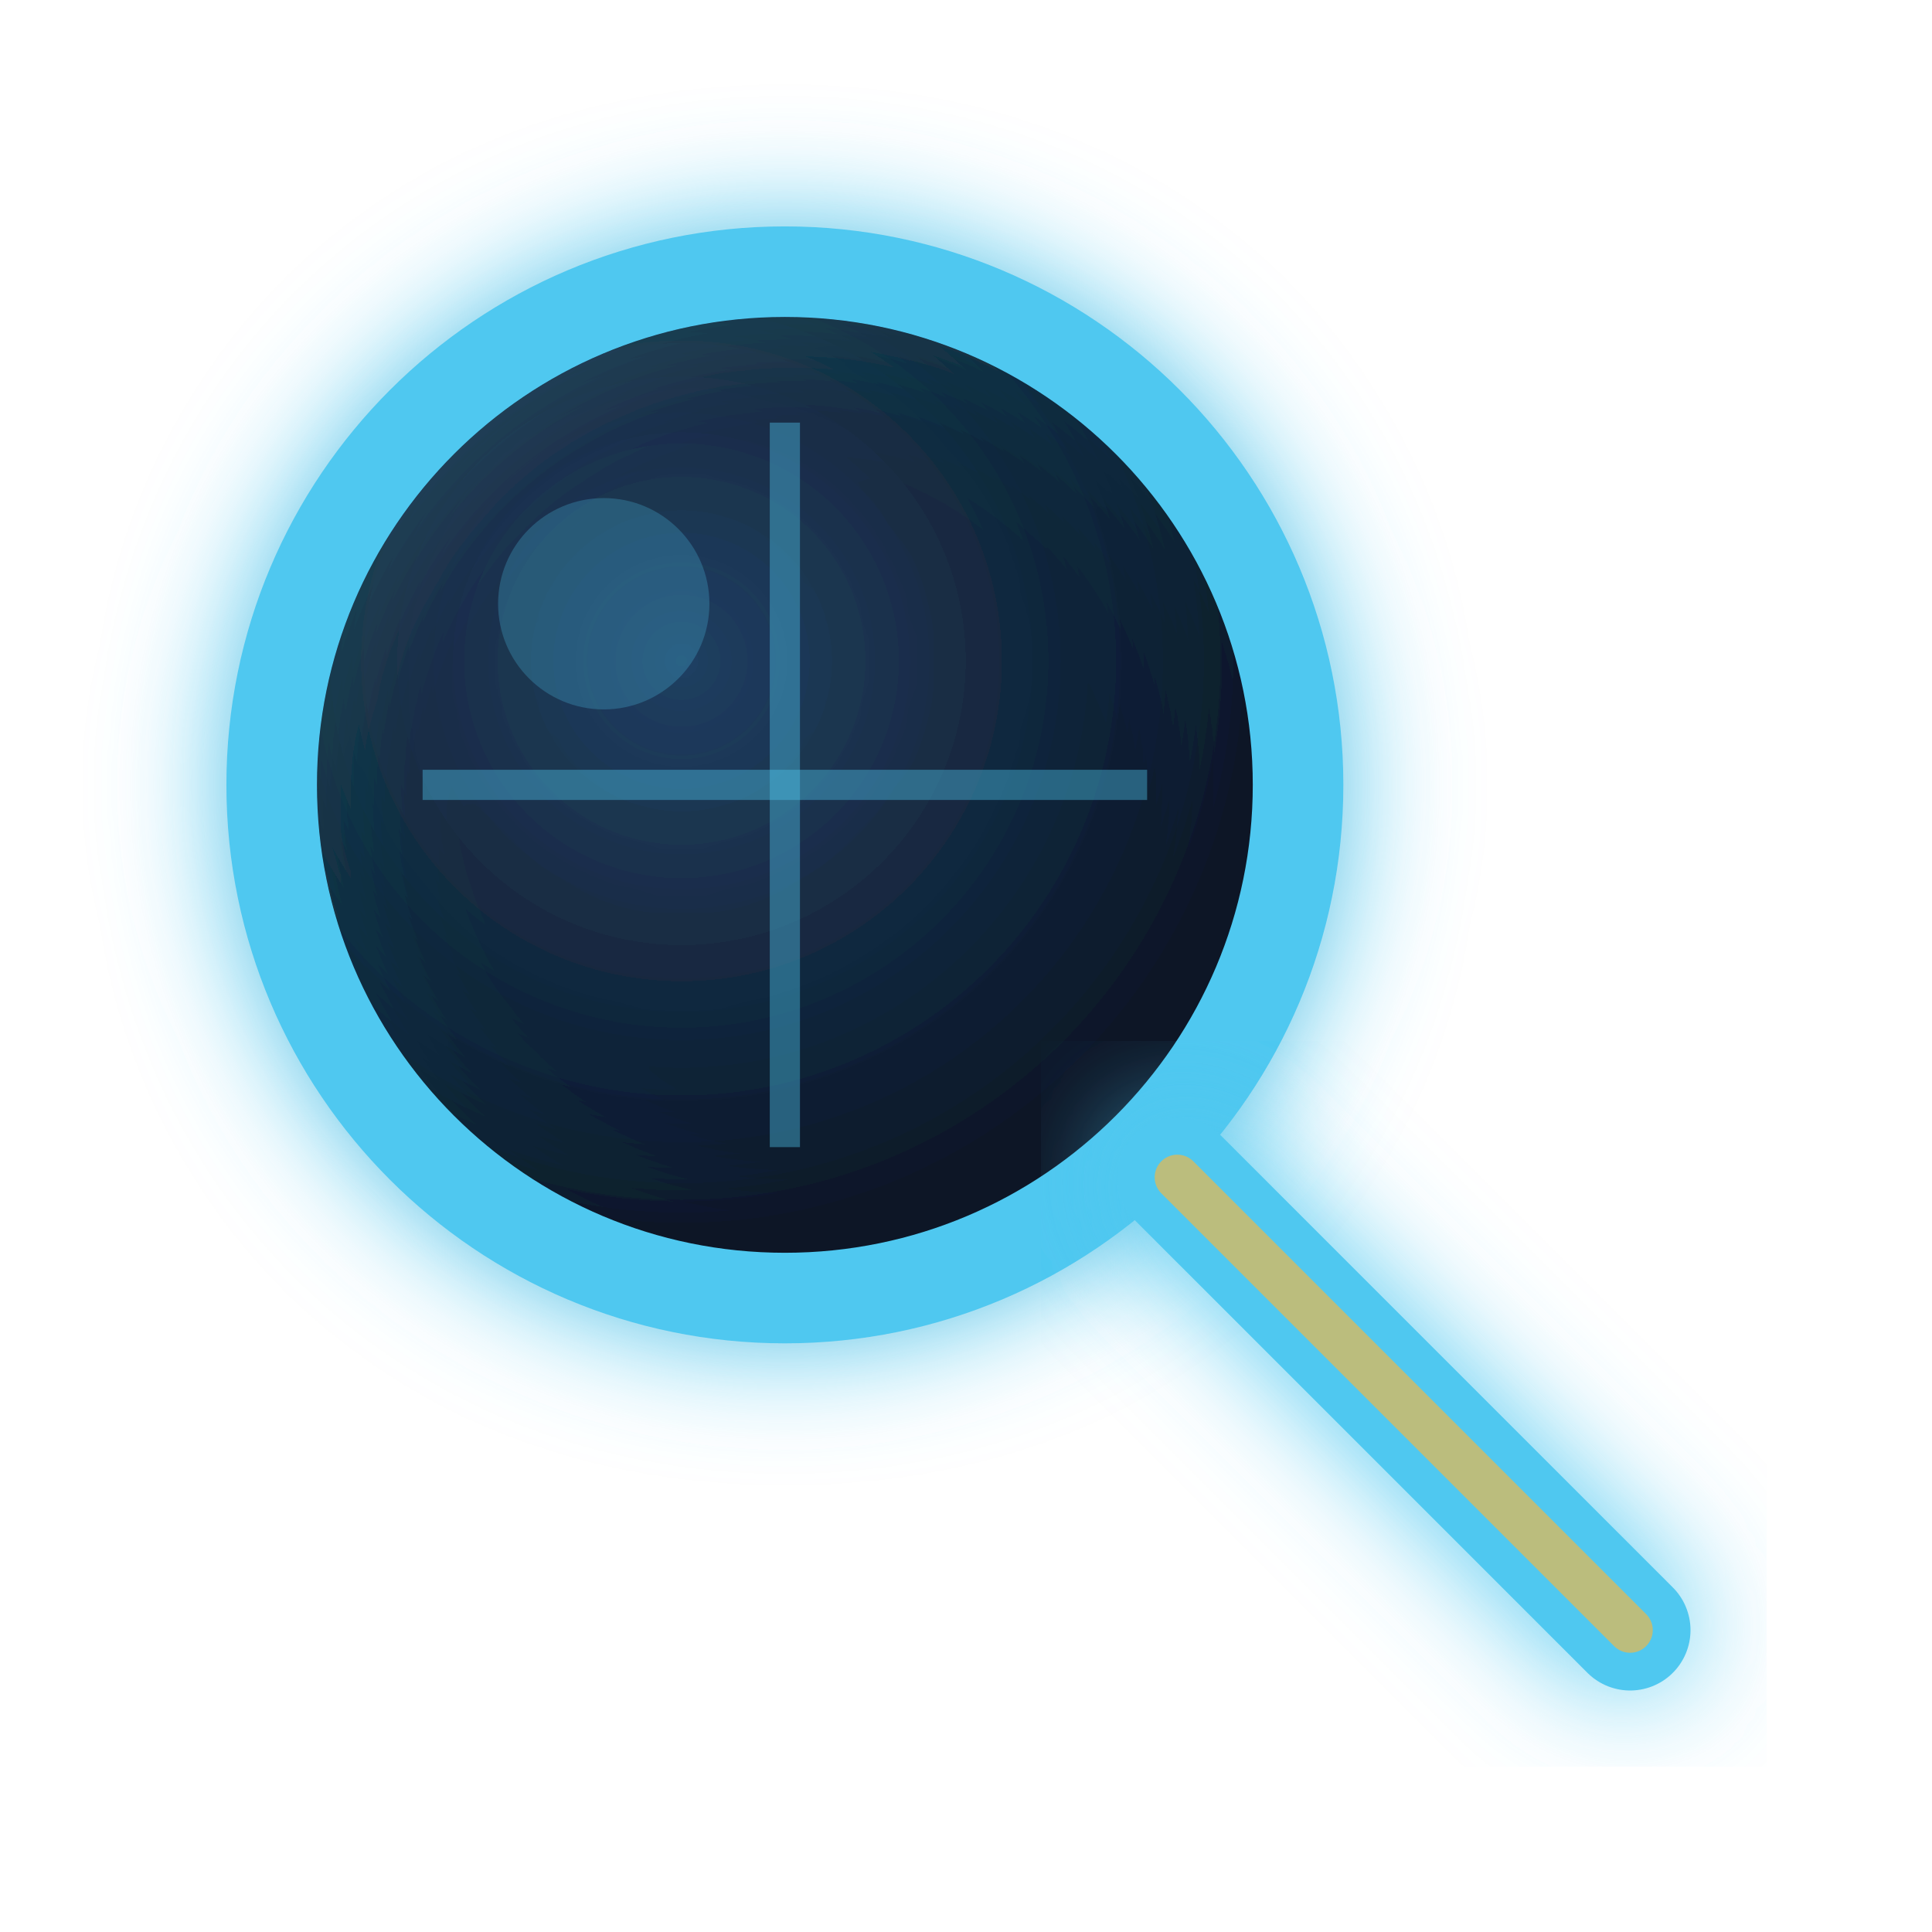
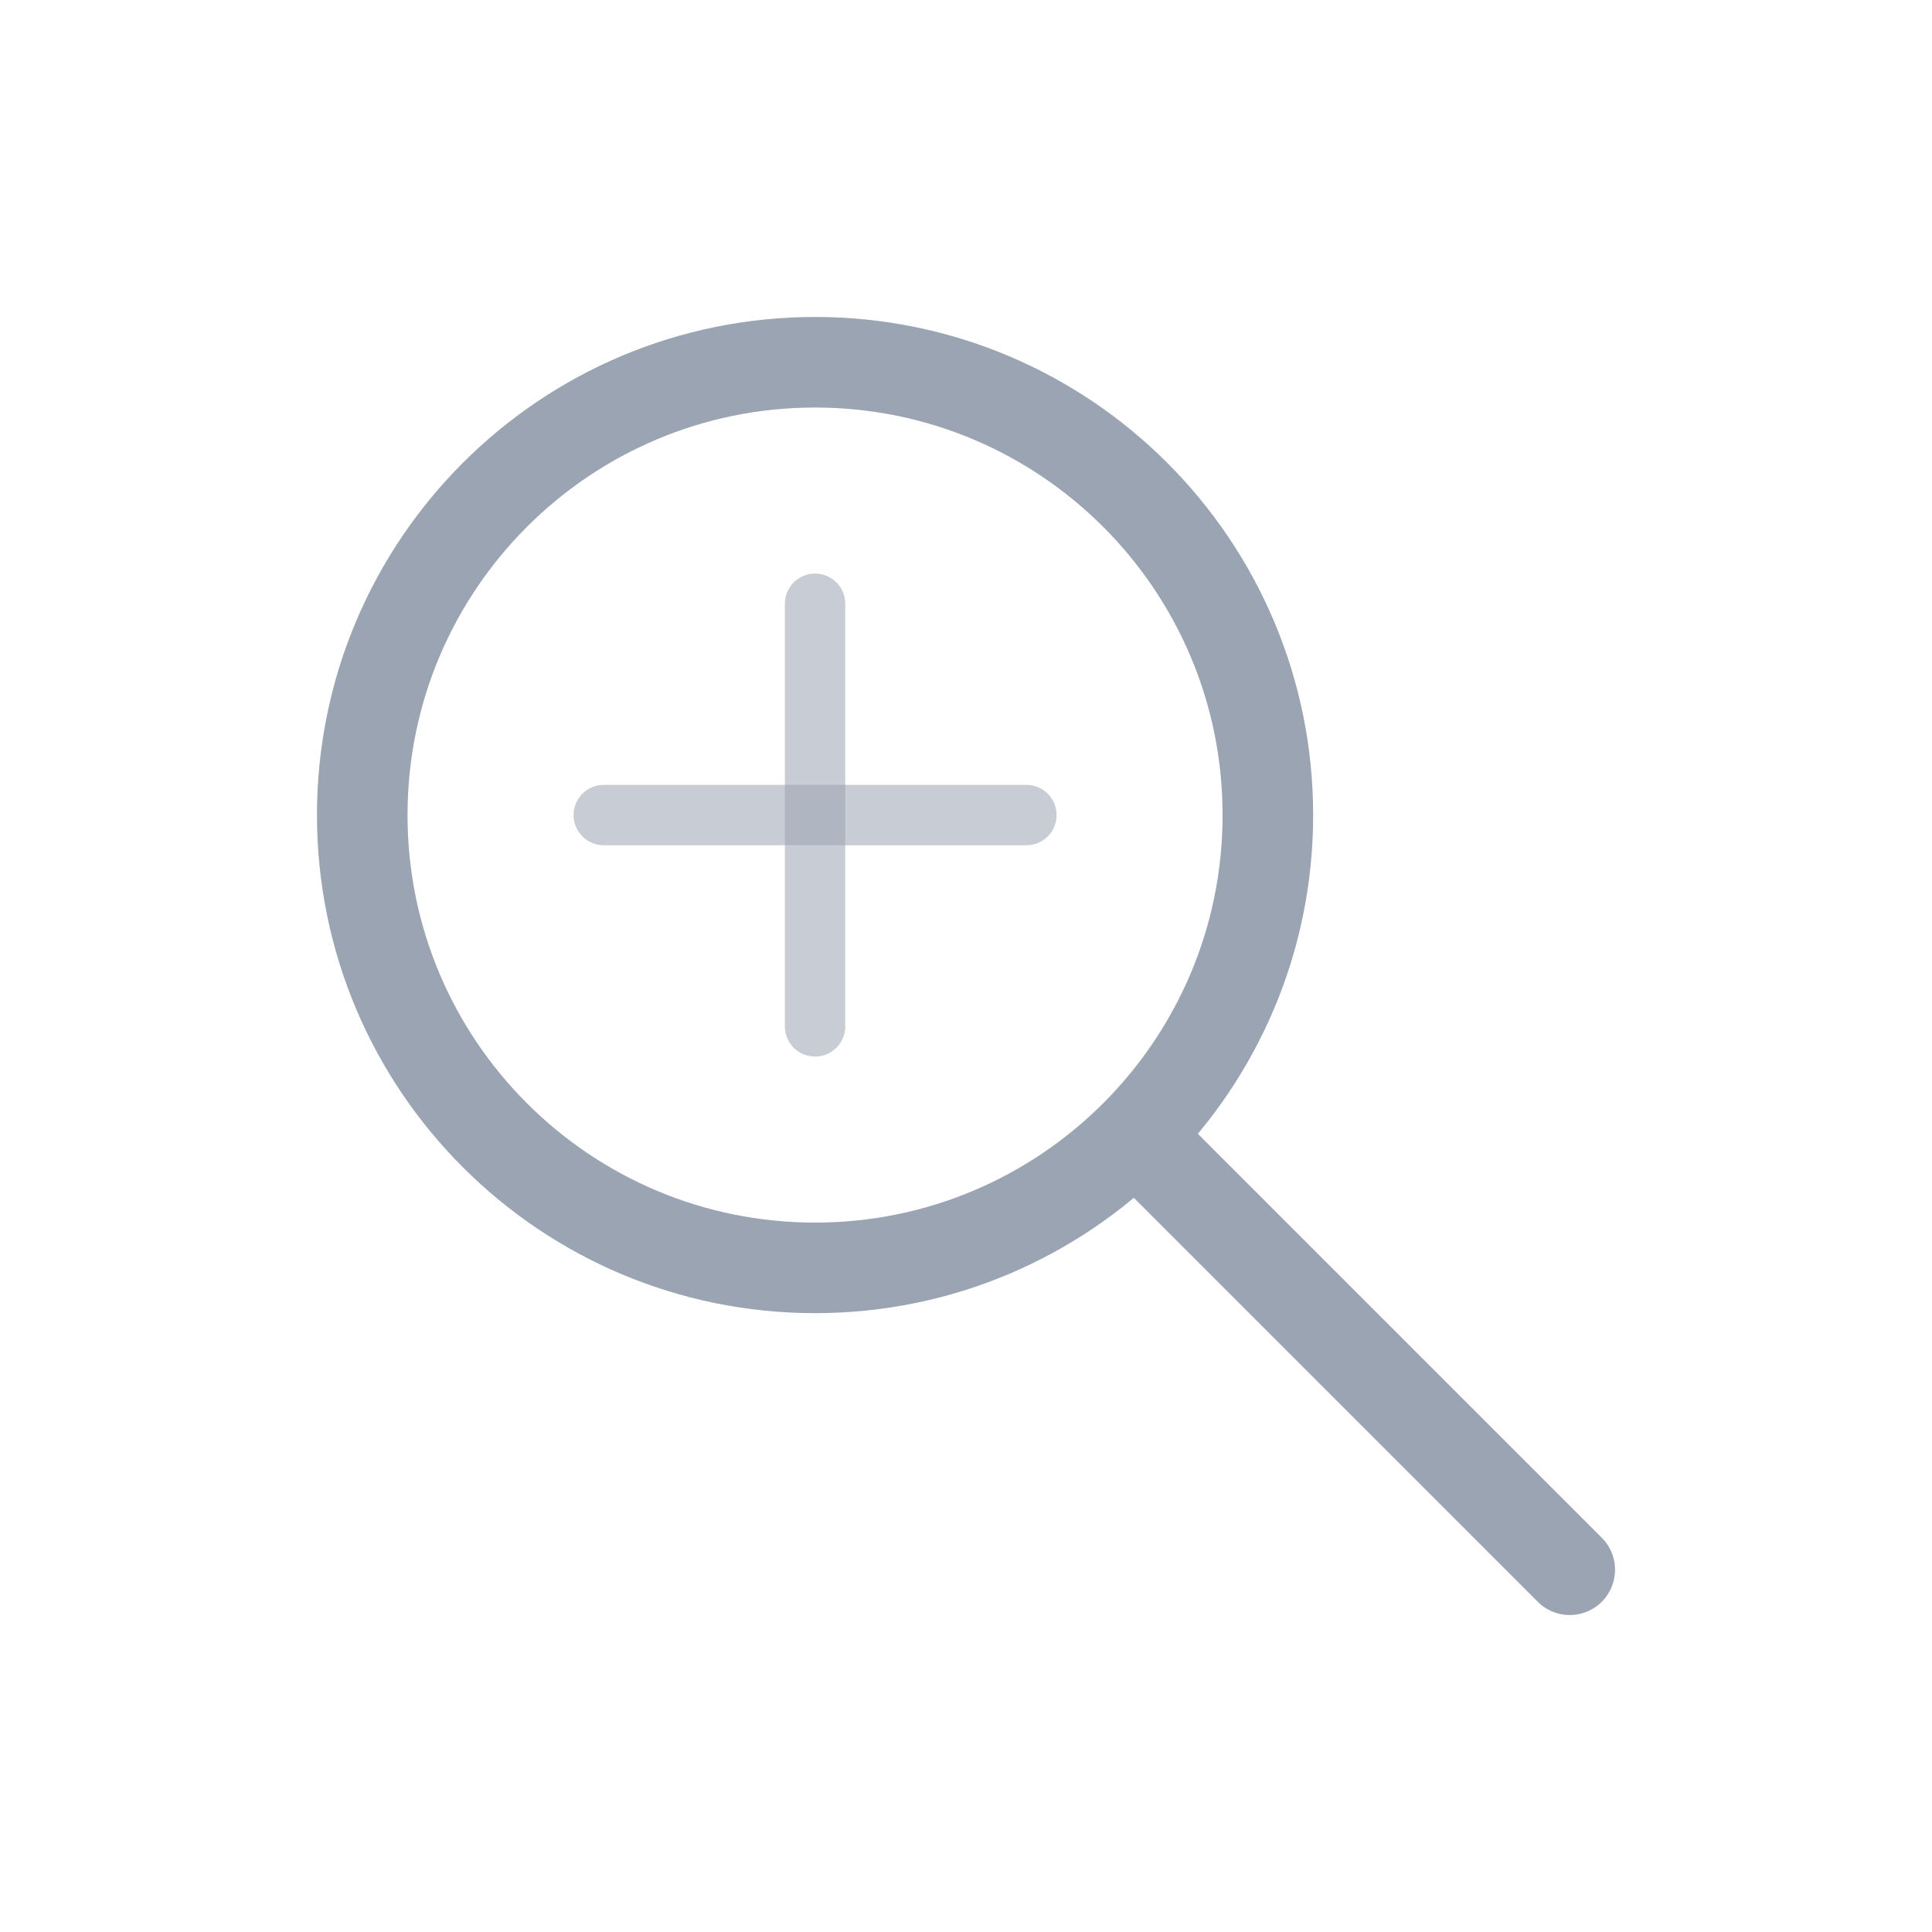
<svg xmlns="http://www.w3.org/2000/svg" viewBox="0 0 64 64">
-   <defs>
-     <filter id="glow" x="-30%" y="-30%" width="160%" height="160%">
-       <feGaussianBlur stdDeviation="2" result="blur" />
-       <feMerge>
-         <feMergeNode in="blur" />
-         <feMergeNode in="SourceGraphic" />
-       </feMerge>
-     </filter>
-     <radialGradient id="lensGrad" cx="40%" cy="38%" r="55%">
-       <stop offset="0%" stop-color="#1a3a5c" stop-opacity="0.8" />
-       <stop offset="100%" stop-color="#0a1828" stop-opacity="1" />
-     </radialGradient>
-   </defs>
-   <circle cx="26" cy="26" r="17" fill="url(#lensGrad)" stroke="#50C8F0" stroke-width="3" filter="url(#glow)" />
-   <line x1="14" y1="26" x2="38" y2="26" stroke="#50C8F0" stroke-width="1" opacity="0.4" />
-   <line x1="26" y1="14" x2="26" y2="38" stroke="#50C8F0" stroke-width="1" opacity="0.4" />
-   <circle cx="20" cy="20" r="3.5" fill="#50C8F0" opacity="0.25" />
-   <line x1="39" y1="39" x2="54" y2="54" stroke="#50C8F0" stroke-width="4" stroke-linecap="round" filter="url(#glow)" />
-   <line x1="39" y1="39" x2="54" y2="54" stroke="#E8B84B" stroke-width="1.5" stroke-linecap="round" opacity="0.7" />
+   <g fill="none" stroke="#9AA4B2" stroke-width="3" stroke-linecap="round" stroke-linejoin="round">
+     <circle cx="27" cy="27" r="15" />
+     <line x1="38" y1="38" x2="52" y2="52" />
+     <line x1="20" y1="27" x2="34" y2="27" stroke-width="2" opacity="0.55" />
+     <line x1="27" y1="20" x2="27" y2="34" stroke-width="2" opacity="0.55" />
+   </g>
</svg>
